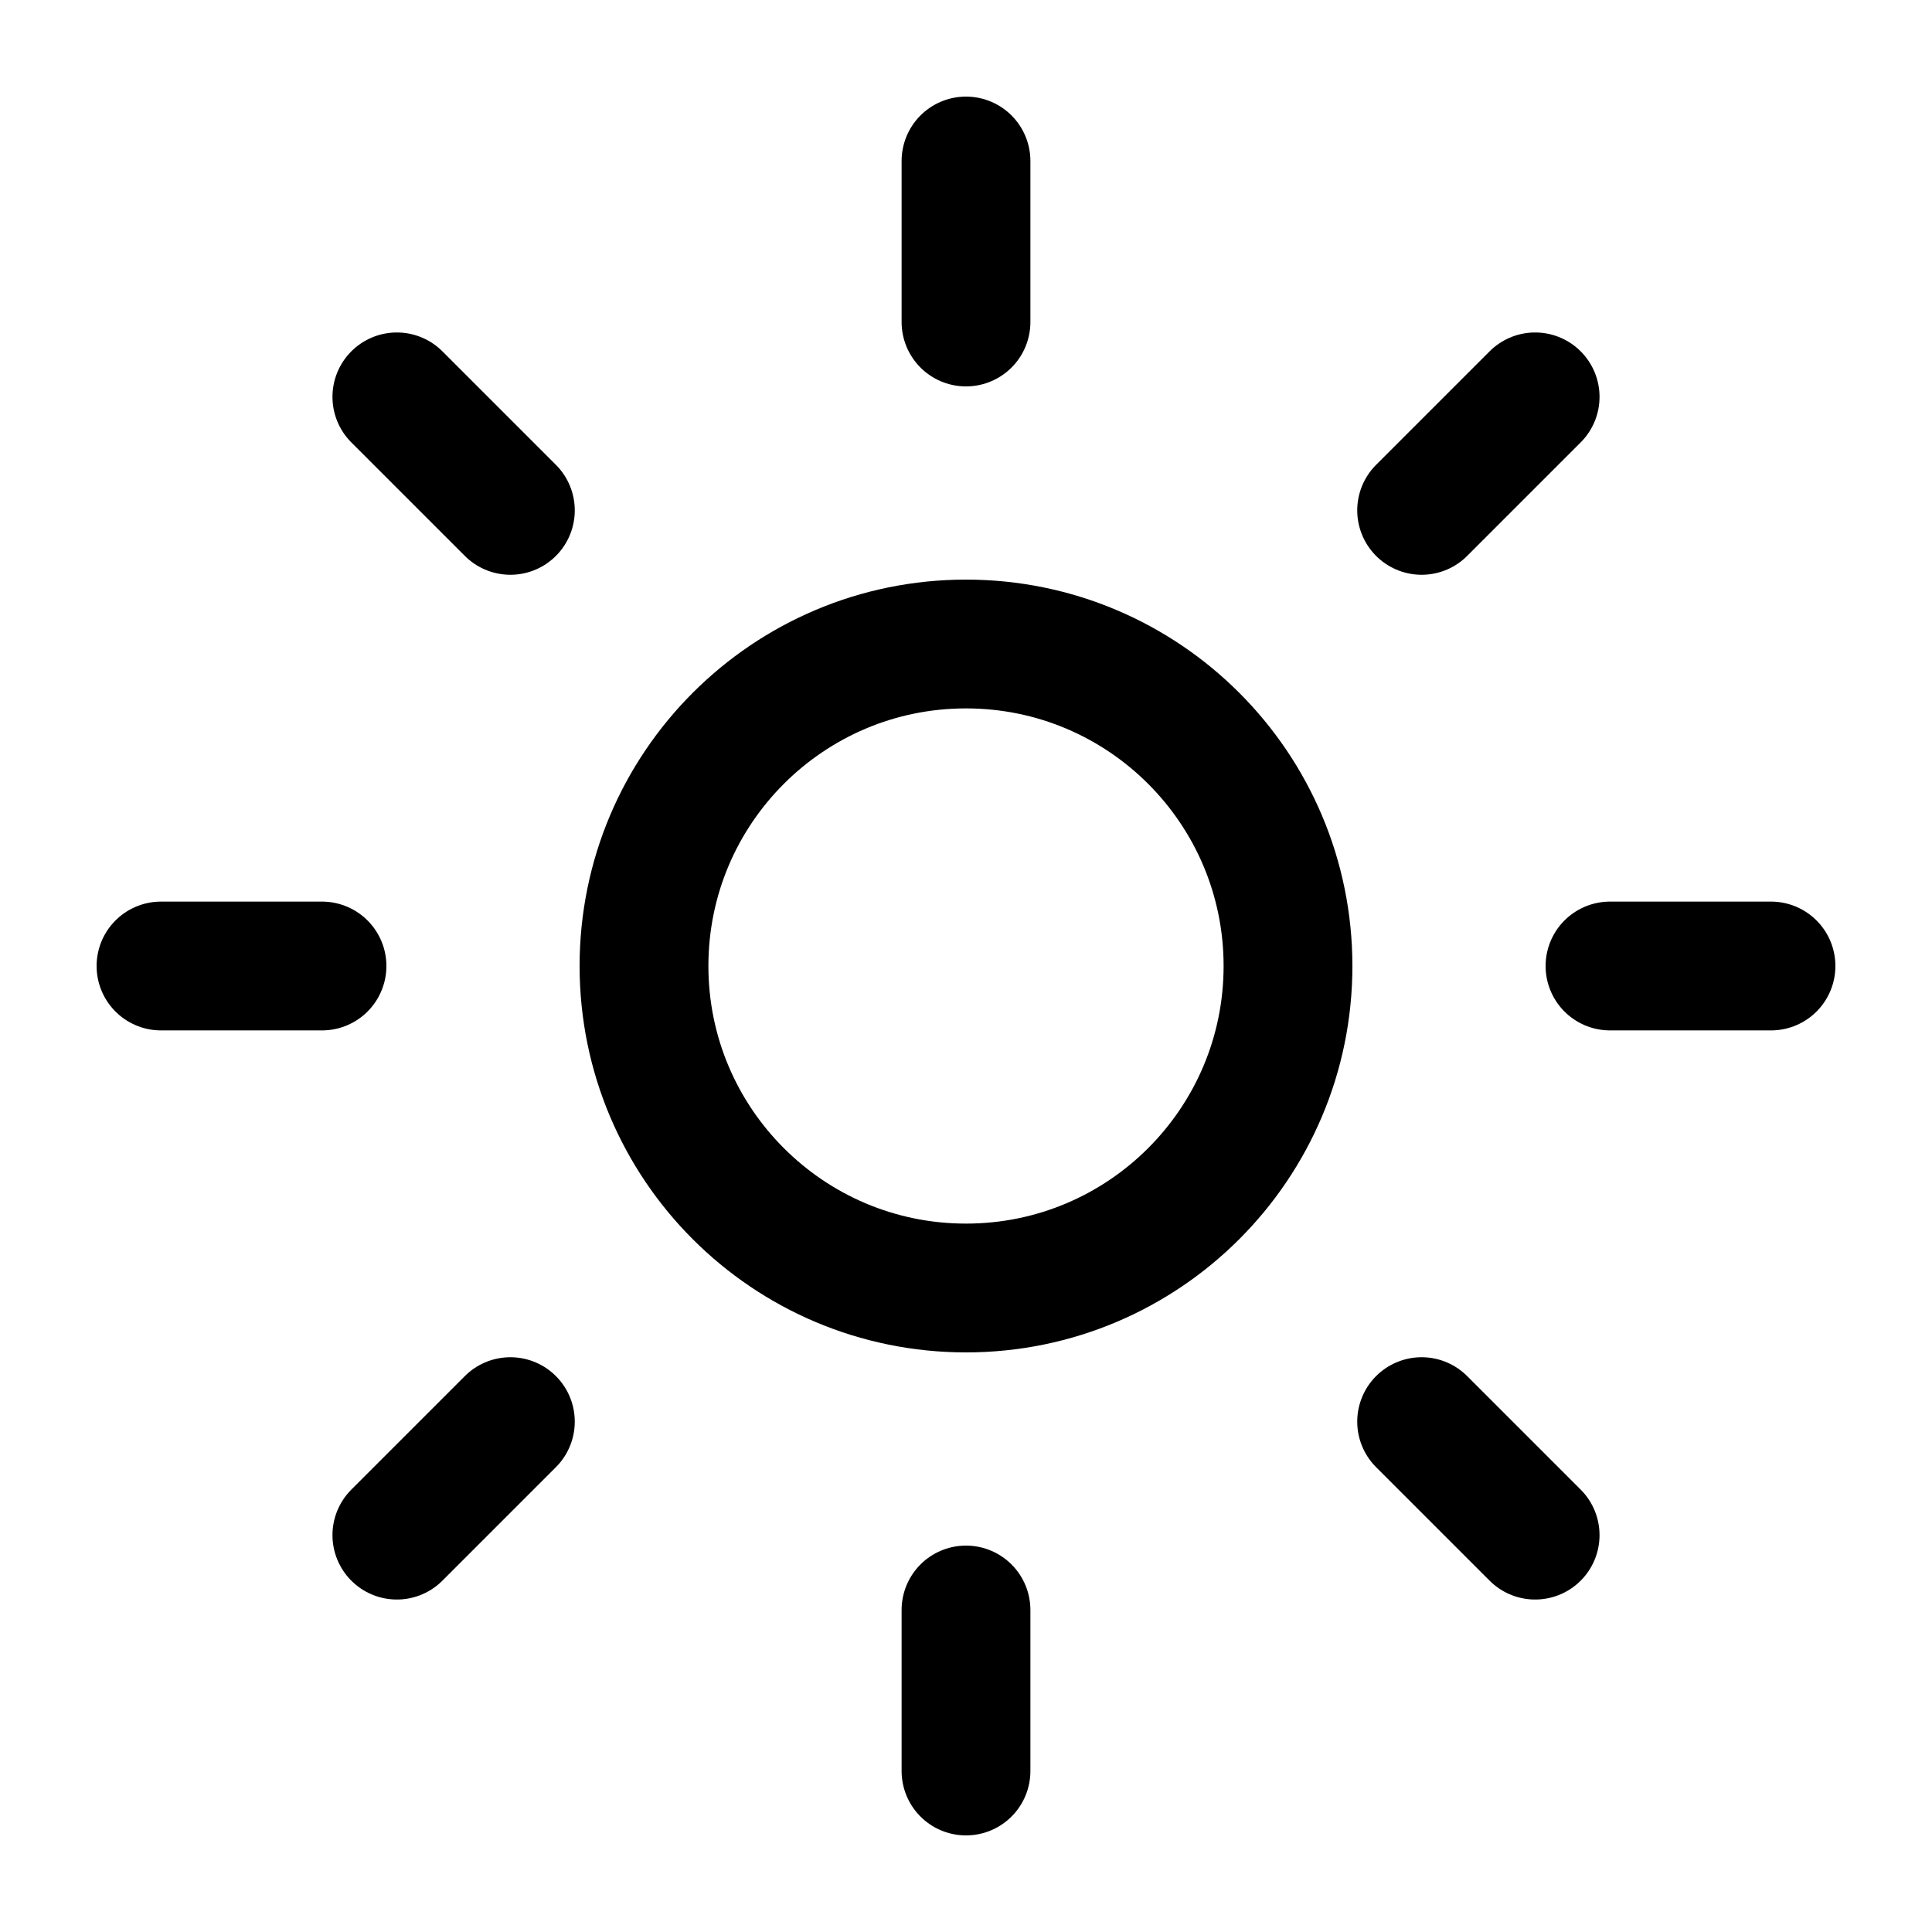
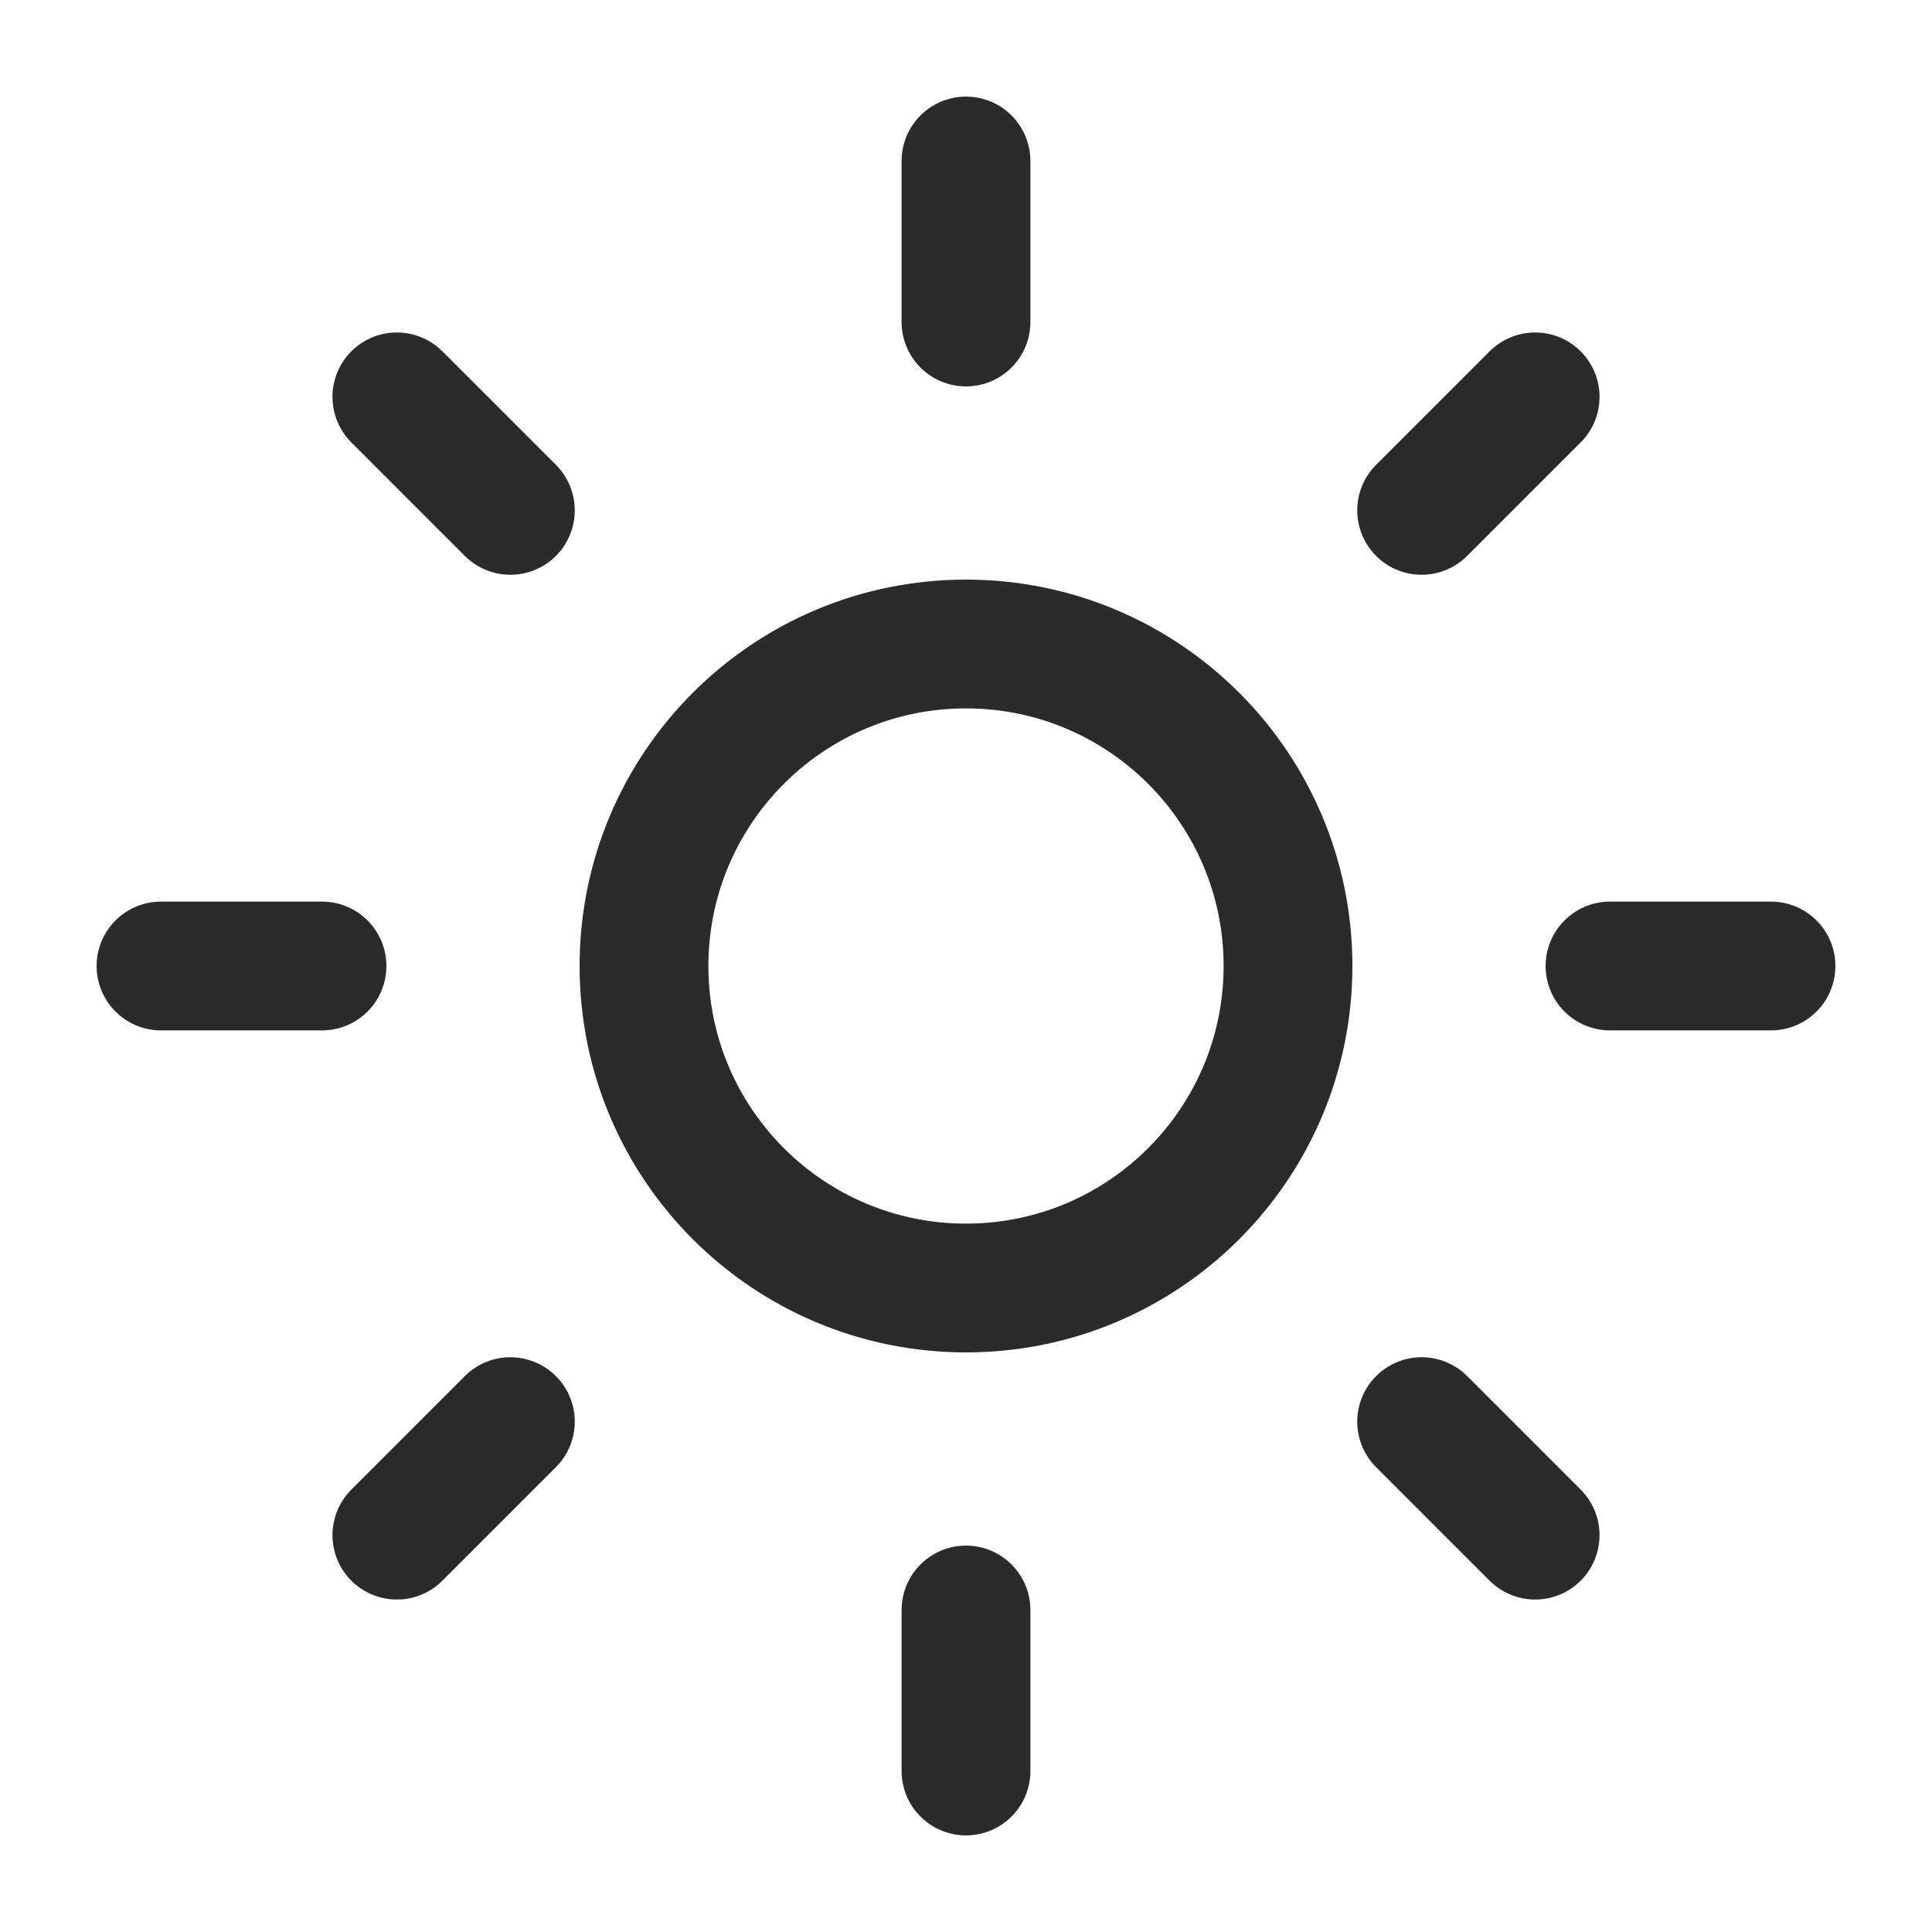
- <svg xmlns="http://www.w3.org/2000/svg" viewBox="0 0 24 24" fill="none" stroke="currentColor" stroke-width="1.6" stroke-linecap="round" stroke-linejoin="round">
+ <svg xmlns="http://www.w3.org/2000/svg" viewBox="0 0 24 24" fill="none" stroke="#2b2b2b" stroke-width="1.6" stroke-linecap="round" stroke-linejoin="round">
  <circle cx="12" cy="12" r="4" />
  <path d="M12 2v2" />
  <path d="M12 20v2" />
  <path d="M4.93 4.93l1.41 1.41" />
  <path d="M17.66 17.66l1.41 1.41" />
  <path d="M2 12h2" />
  <path d="M20 12h2" />
  <path d="M4.93 19.07l1.41-1.41" />
  <path d="M17.66 6.34l1.41-1.41" />
</svg>
